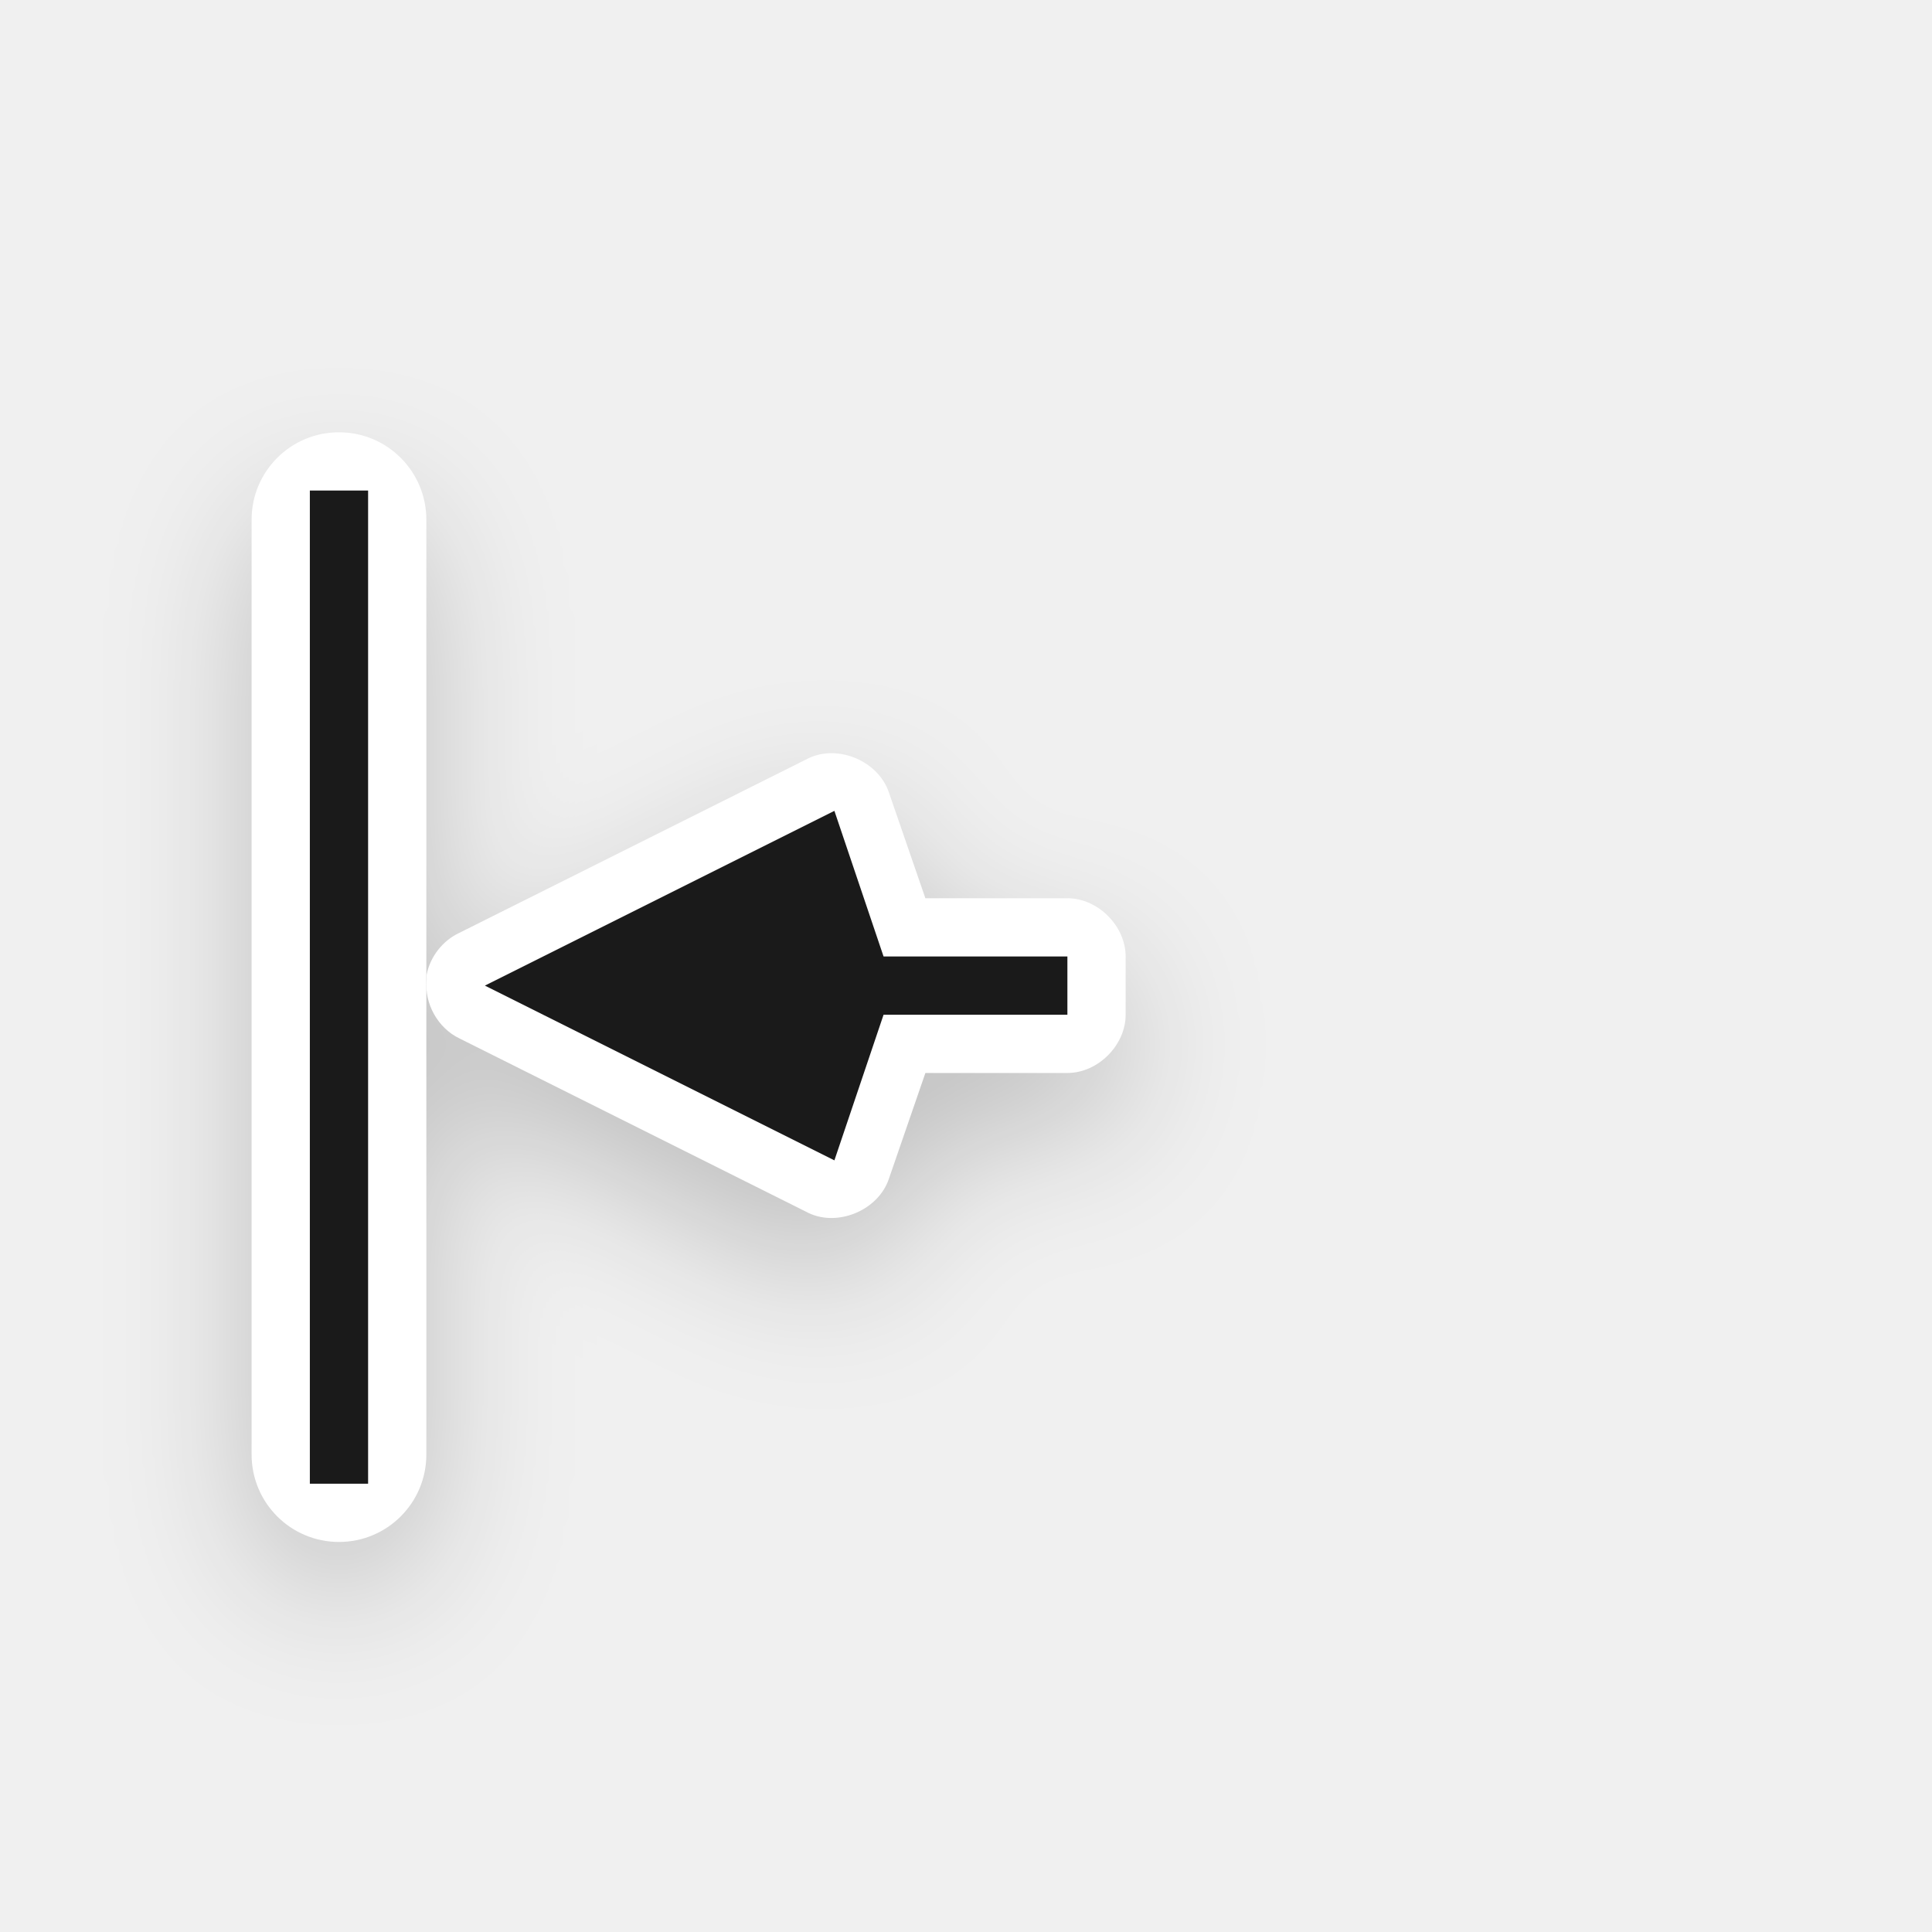
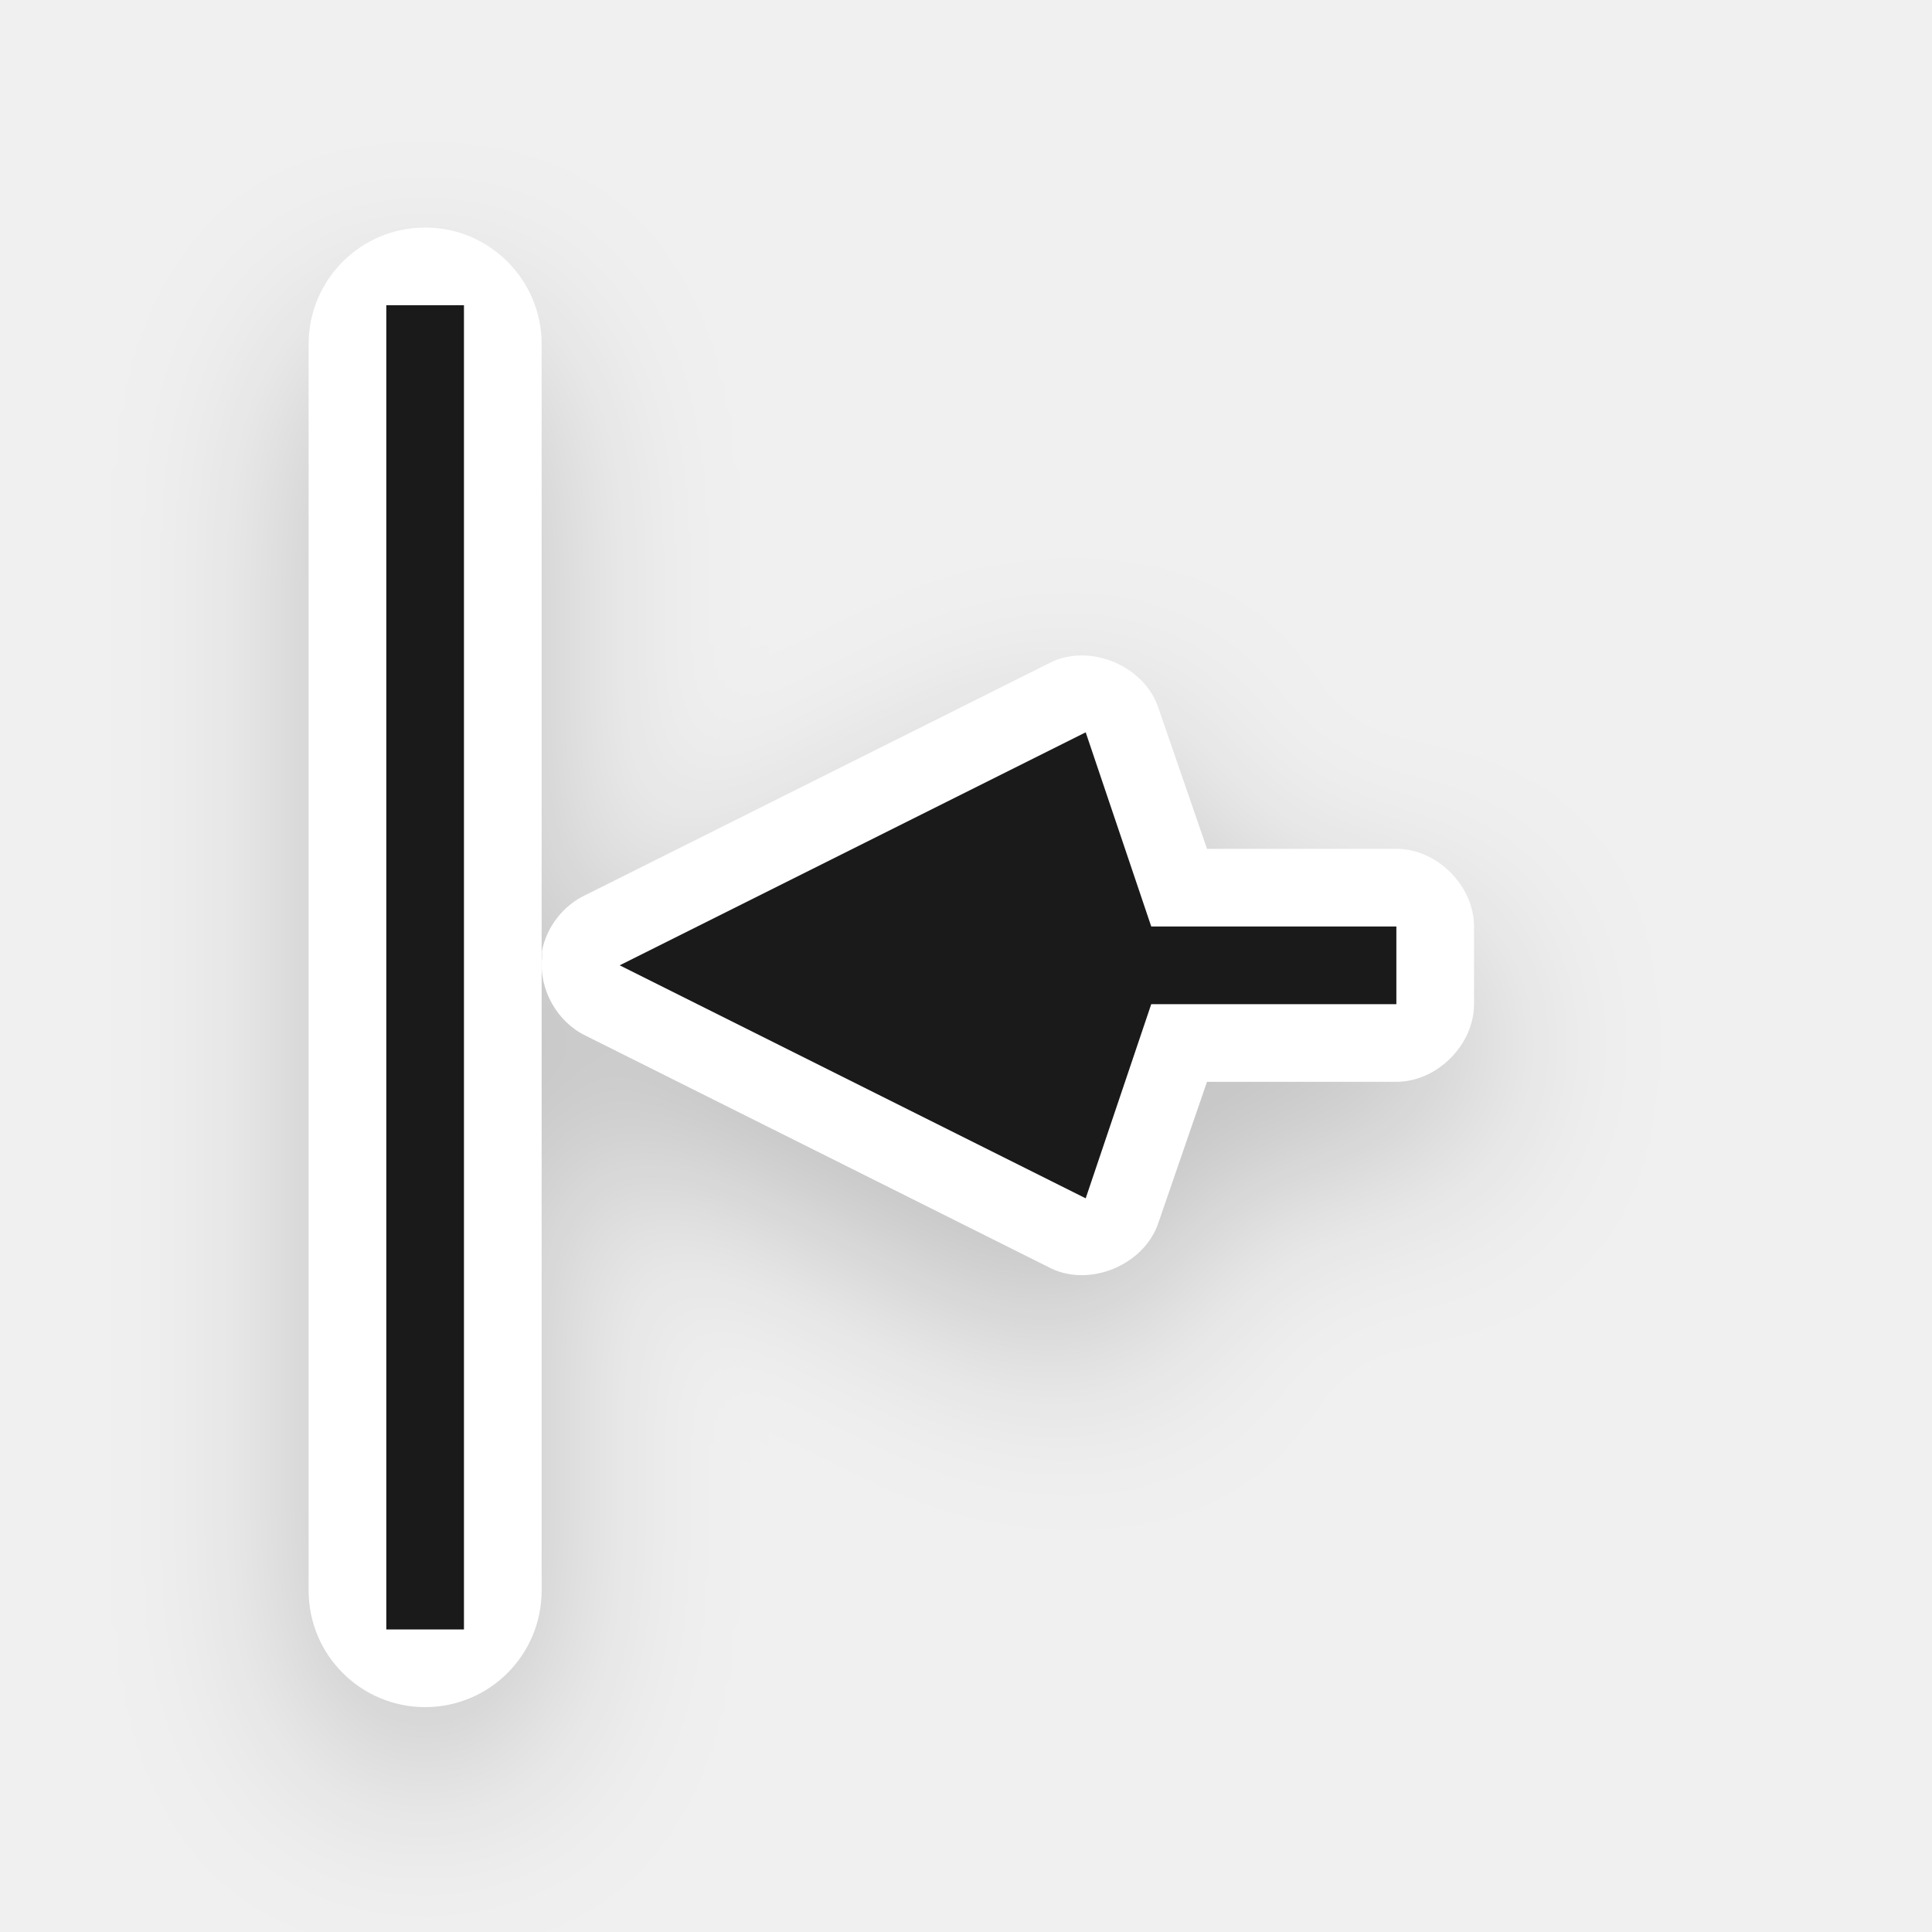
- <svg xmlns="http://www.w3.org/2000/svg" height="24" viewBox="0 0 24 24" width="24">
+ <svg xmlns="http://www.w3.org/2000/svg" height="24" viewBox="0 0 24 24" width="24" version="1.1" id="svg19">
+   <defs id="defs23" />
  <filter id="a" color-interpolation-filters="sRGB" height="1.309" width="1.392" x="-.196" y="-.155">
-     <feGaussianBlur stdDeviation="1.224" />
+     <feGaussianBlur stdDeviation="1.224" id="feGaussianBlur2" />
  </filter>
-   <g transform="matrix(.7236122 0 0 .7236122 1.788195 -737.0011)">
-     <path d="m3.348 1026.968s-1.5.669-1.5 1.5v16c0 .831 1.5 1.5 1.5 1.5s1.5-.669 1.5-1.5v-8.125c-.04.405.195.824.562 1l6 3c.511.24 1.199-.058 1.375-.594l.625-1.812h2.438c.524 0 1-.476 1-1v-1c-0-.524-.476-1-1-1h-2.438l-.625-1.812c-.176-.536-.864-.833-1.375-.594l-6 3c-.287.133-.503.409-.562.719v-7.781c0-.831-1.5-1.5-1.5-1.5z" filter="url(#a)" opacity=".2" />
-     <path d="m4.853 1035.236c.06-.31.276-.586.562-.719l6-3c.511-.24 1.199.058 1.375.594l.625 1.812h2.438c.524 0 1.0.476 1 1v1c-0.0.524-.476 1-1 1h-2.438l-.625 1.812c-.176.536-.864.833-1.375.594l-6-3c-.367-.176-.603-.595-.562-1-.001-.031-.001-.062 0-.094z" fill="#fff" />
-     <path d="m5.853 1035.423 6-3 .844 2.5h3.156v1h-3.156l-.844 2.5z" fill="#1a1a1a" />
-     <g transform="scale(-1)">
-       <rect fill="#fff" height="19.05" rx="1.5" width="3" x="-4.848" y="-1044.974" />
-       <path d="m-3.848-1043.974h1v17.05h-1z" fill="#1a1a1a" />
+   <g transform="matrix(0.9648164,0,0,0.9648164,2.050927,-987.0015)" id="g17">
+     <path d="m 3.348,1026.968 c 0,0 -1.5,0.669 -1.5,1.5 v 16 c 0,0.831 1.5,1.5 1.5,1.5 0,0 1.5,-0.669 1.5,-1.5 v -8.125 c -0.04,0.405 0.195,0.824 0.562,1 l 6,3 c 0.511,0.24 1.199,-0.058 1.375,-0.594 l 0.625,-1.812 h 2.438 c 0.524,0 1,-0.476 1,-1 v -1 c -5e-5,-0.524 -0.476,-1 -1,-1 h -2.438 l -0.625,-1.812 c -0.176,-0.536 -0.864,-0.833 -1.375,-0.594 l -6,3 c -0.287,0.133 -0.503,0.409 -0.562,0.719 v -7.781 c 0,-0.831 -1.5,-1.5 -1.5,-1.5 z" id="path5" style="opacity:0.2;filter:url(#a)" />
+     <path d="m 4.853,1035.236 c 0.06,-0.31 0.276,-0.586 0.562,-0.719 l 6,-3 c 0.511,-0.24 1.199,0.058 1.375,0.594 l 0.625,1.812 h 2.438 c 0.524,0 1,0.476 1,1 v 1 c -5e-5,0.524 -0.476,1 -1,1 h -2.438 l -0.625,1.812 c -0.176,0.536 -0.864,0.833 -1.375,0.594 l -6,-3 c -0.367,-0.176 -0.603,-0.595 -0.562,-1 -0.001,-0.031 -0.001,-0.062 0,-0.094 z" id="path7" style="fill:#ffffff" />
+     <path d="m 5.853,1035.423 6,-3 0.844,2.5 h 3.156 v 1 h -3.156 l -0.844,2.5 z" id="path9" style="fill:#1a1a1a" />
+     <g transform="scale(-1)" id="g15">
+       <rect height="19.05" rx="1.5" width="3" x="-4.848" y="-1044.974" id="rect11" style="fill:#ffffff" />
+       <path d="m -3.848,-1043.974 h 1 v 17.05 h -1 z" id="path13" style="fill:#1a1a1a" />
    </g>
  </g>
</svg>
